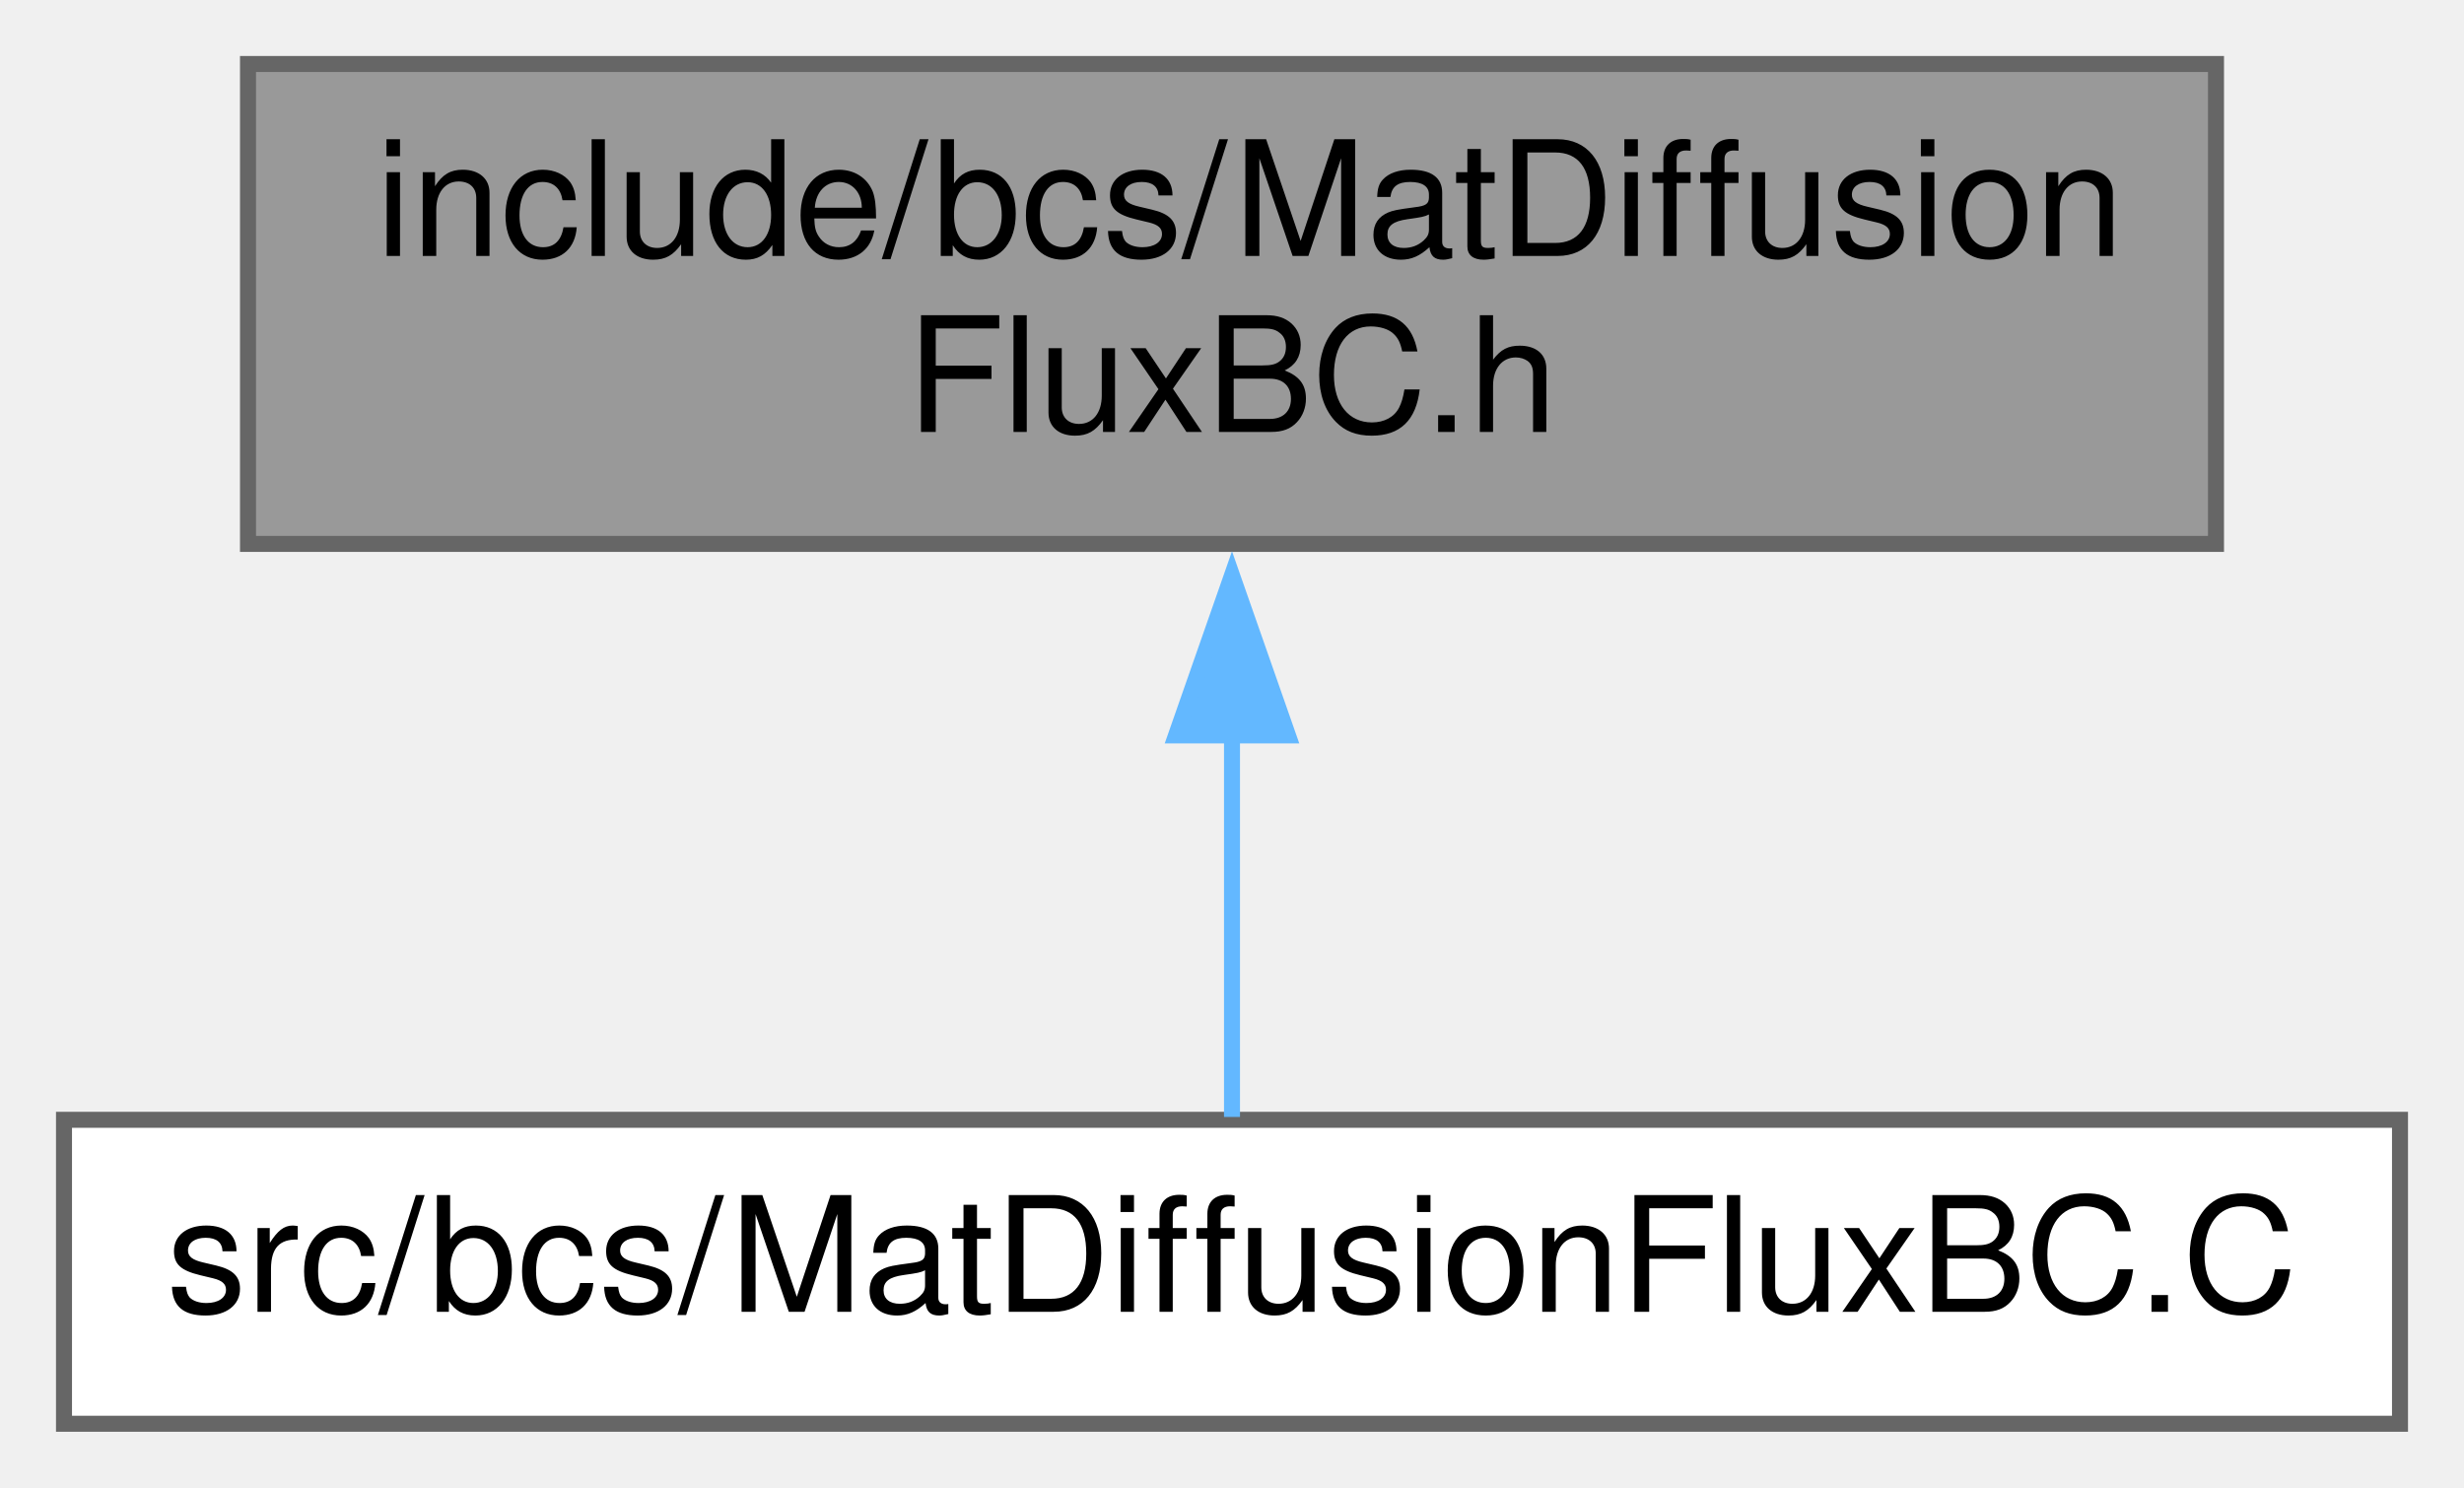
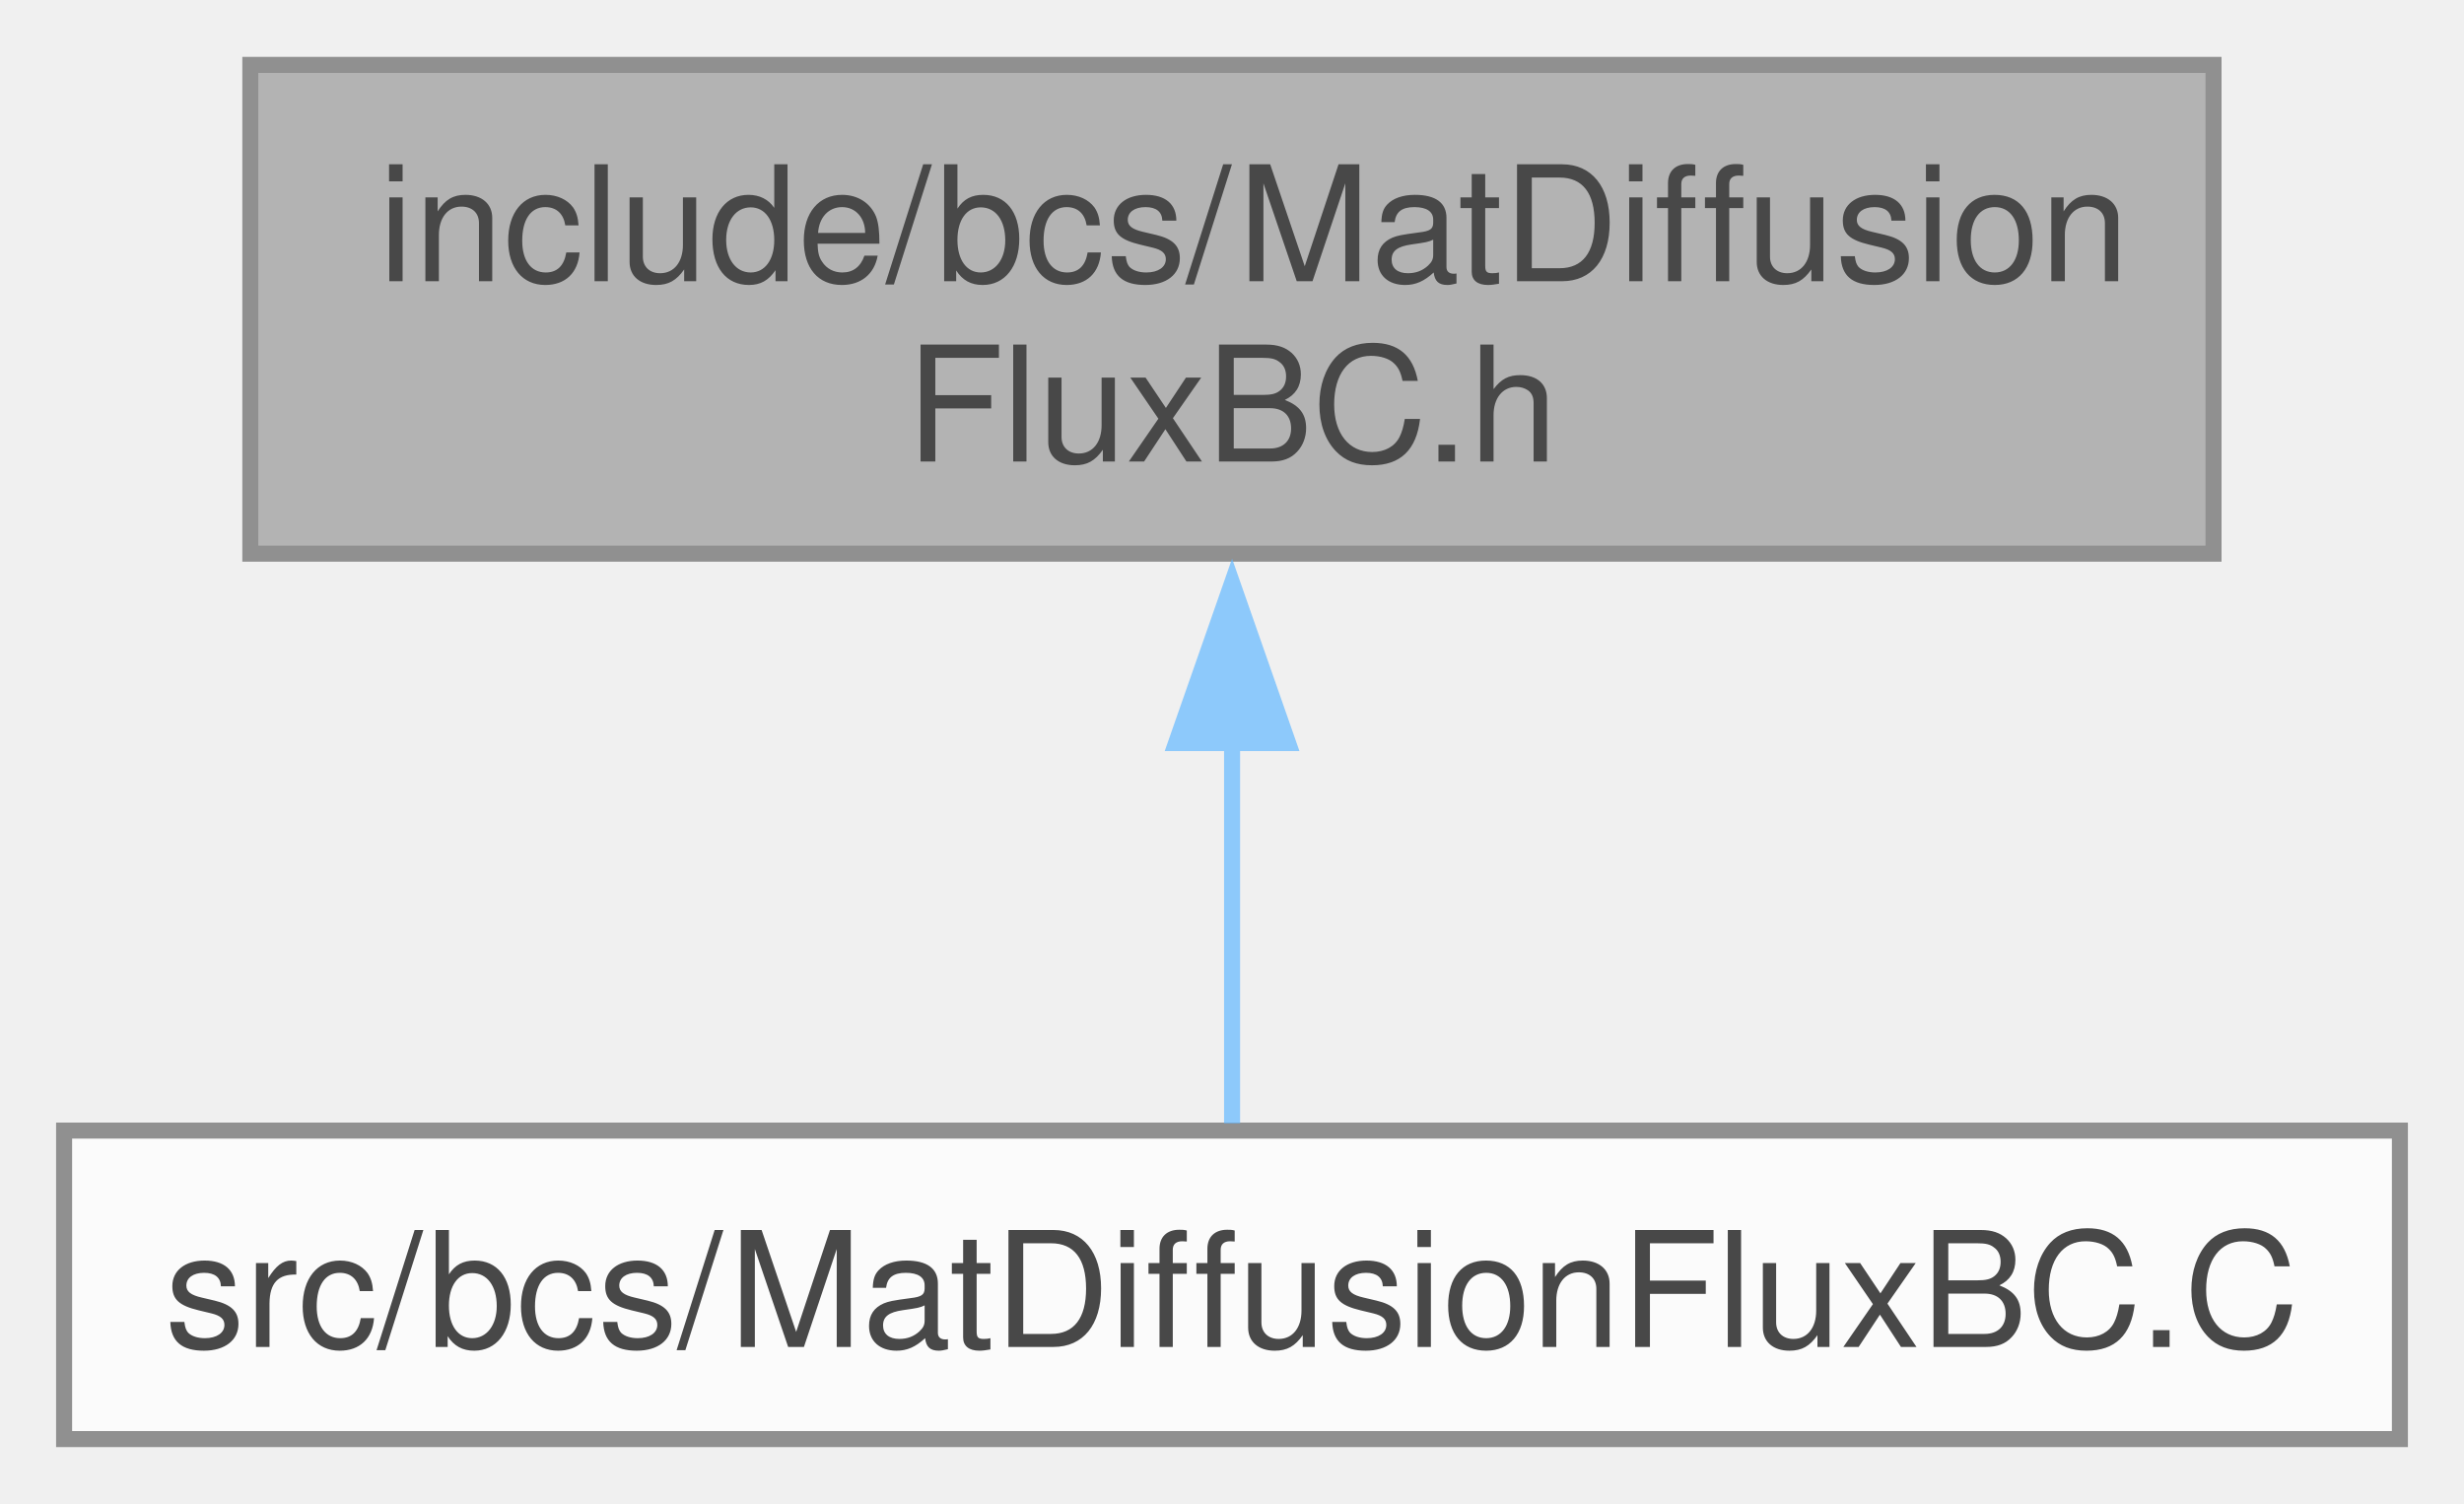
- <svg xmlns="http://www.w3.org/2000/svg" xmlns:xlink="http://www.w3.org/1999/xlink" width="154pt" height="93pt" viewBox="0.00 0.00 154.00 93.00">
-   <g id="graph0" class="graph" transform="scale(1 1) rotate(0) translate(4 89)">
-     <g id="node1" class="node">
-       <g id="a_node1">
-         <a xlink:title=" ">
-           <polygon fill="#999999" stroke="#666666" points="134.5,-85 11.5,-85 11.5,-55 134.5,-55 134.5,-85" />
-           <text text-anchor="start" x="19.5" y="-73" font-family="Helvetica,sans-Serif" font-size="10.00">include/bcs/MatDiffusion</text>
-           <text text-anchor="middle" x="73" y="-62" font-family="Helvetica,sans-Serif" font-size="10.00">FluxBC.h</text>
-         </a>
+ <svg xmlns="http://www.w3.org/2000/svg" xmlns:xlink="http://www.w3.org/1999/xlink" width="154pt" height="94pt" viewBox="0.00 0.00 153.75 93.75">
+   <svg id="main" version="1.1" xml:space="preserve">
+     <style type="text/css">
+ .node, .edge {opacity: 0.7;}
+ .node.selected, .edge.selected {opacity: 1;}
+ .edge:hover path { stroke: red; }
+ .edge:hover polygon { stroke: red; fill: red; }
+ </style>
+     <svg id="graph" class="graph">
+       <g id="graph0" class="graph" transform="scale(1 1) rotate(0) translate(4 89.75)">
+         <g id="Node000001" class="node">
+           <g id="a_Node000001">
+             <a xlink:title=" ">
+               <polygon fill="#999999" stroke="#666666" points="134.12,-85.75 11.62,-85.75 11.62,-55.25 134.12,-55.25 134.12,-85.75" />
+               <text text-anchor="start" x="19.62" y="-72.25" font-family="Helvetica,sans-Serif" font-size="10.00">include/bcs/MatDiffusion</text>
+               <text text-anchor="middle" x="72.88" y="-61" font-family="Helvetica,sans-Serif" font-size="10.00">FluxBC.h</text>
+             </a>
+           </g>
+         </g>
+         <g id="Node000002" class="node">
+           <g id="a_Node000002">
+             <a xlink:href="_mat_diffusion_flux_b_c_8_c.html" target="_top" xlink:title=" ">
+               <polygon fill="white" stroke="#666666" points="145.75,-19.25 0,-19.25 0,0 145.75,0 145.75,-19.25" />
+               <text text-anchor="middle" x="72.88" y="-5.75" font-family="Helvetica,sans-Serif" font-size="10.00">src/bcs/MatDiffusionFluxBC.C</text>
+             </a>
+           </g>
+         </g>
+         <g id="edge1_Node000001_Node000002" class="edge">
+           <g id="a_edge1_Node000001_Node000002">
+             <a xlink:title=" ">
+               <path fill="none" stroke="#63b8ff" d="M72.88,-43.48C72.88,-34.98 72.88,-26.09 72.88,-19.7" />
+               <polygon fill="#63b8ff" stroke="#63b8ff" points="69.38,-43.43 72.88,-53.43 76.38,-43.43 69.38,-43.43" />
+             </a>
+           </g>
+         </g>
      </g>
-     </g>
-     <g id="node2" class="node">
-       <g id="a_node2">
-         <a xlink:href="_mat_diffusion_flux_b_c_8_c.html" target="_top" xlink:title=" ">
-           <polygon fill="white" stroke="#666666" points="146,-19 0,-19 0,0 146,0 146,-19" />
-           <text text-anchor="middle" x="73" y="-7" font-family="Helvetica,sans-Serif" font-size="10.00">src/bcs/MatDiffusionFluxBC.C</text>
-         </a>
-       </g>
-     </g>
-     <g id="edge1" class="edge">
-       <path fill="none" stroke="#63b8ff" d="M73,-43.3C73,-34.65 73,-25.58 73,-19.18" />
-       <polygon fill="#63b8ff" stroke="#63b8ff" points="69.5,-43.03 73,-53.03 76.5,-43.03 69.5,-43.03" />
-     </g>
-   </g>
+     </svg>
+   </svg>
+   <style type="text/css">
+ 
+ [data-mouse-over-selected='false'] { opacity: 0.7; }
+ [data-mouse-over-selected='true']  { opacity: 1.0; }
+ 
+ </style>
</svg>
